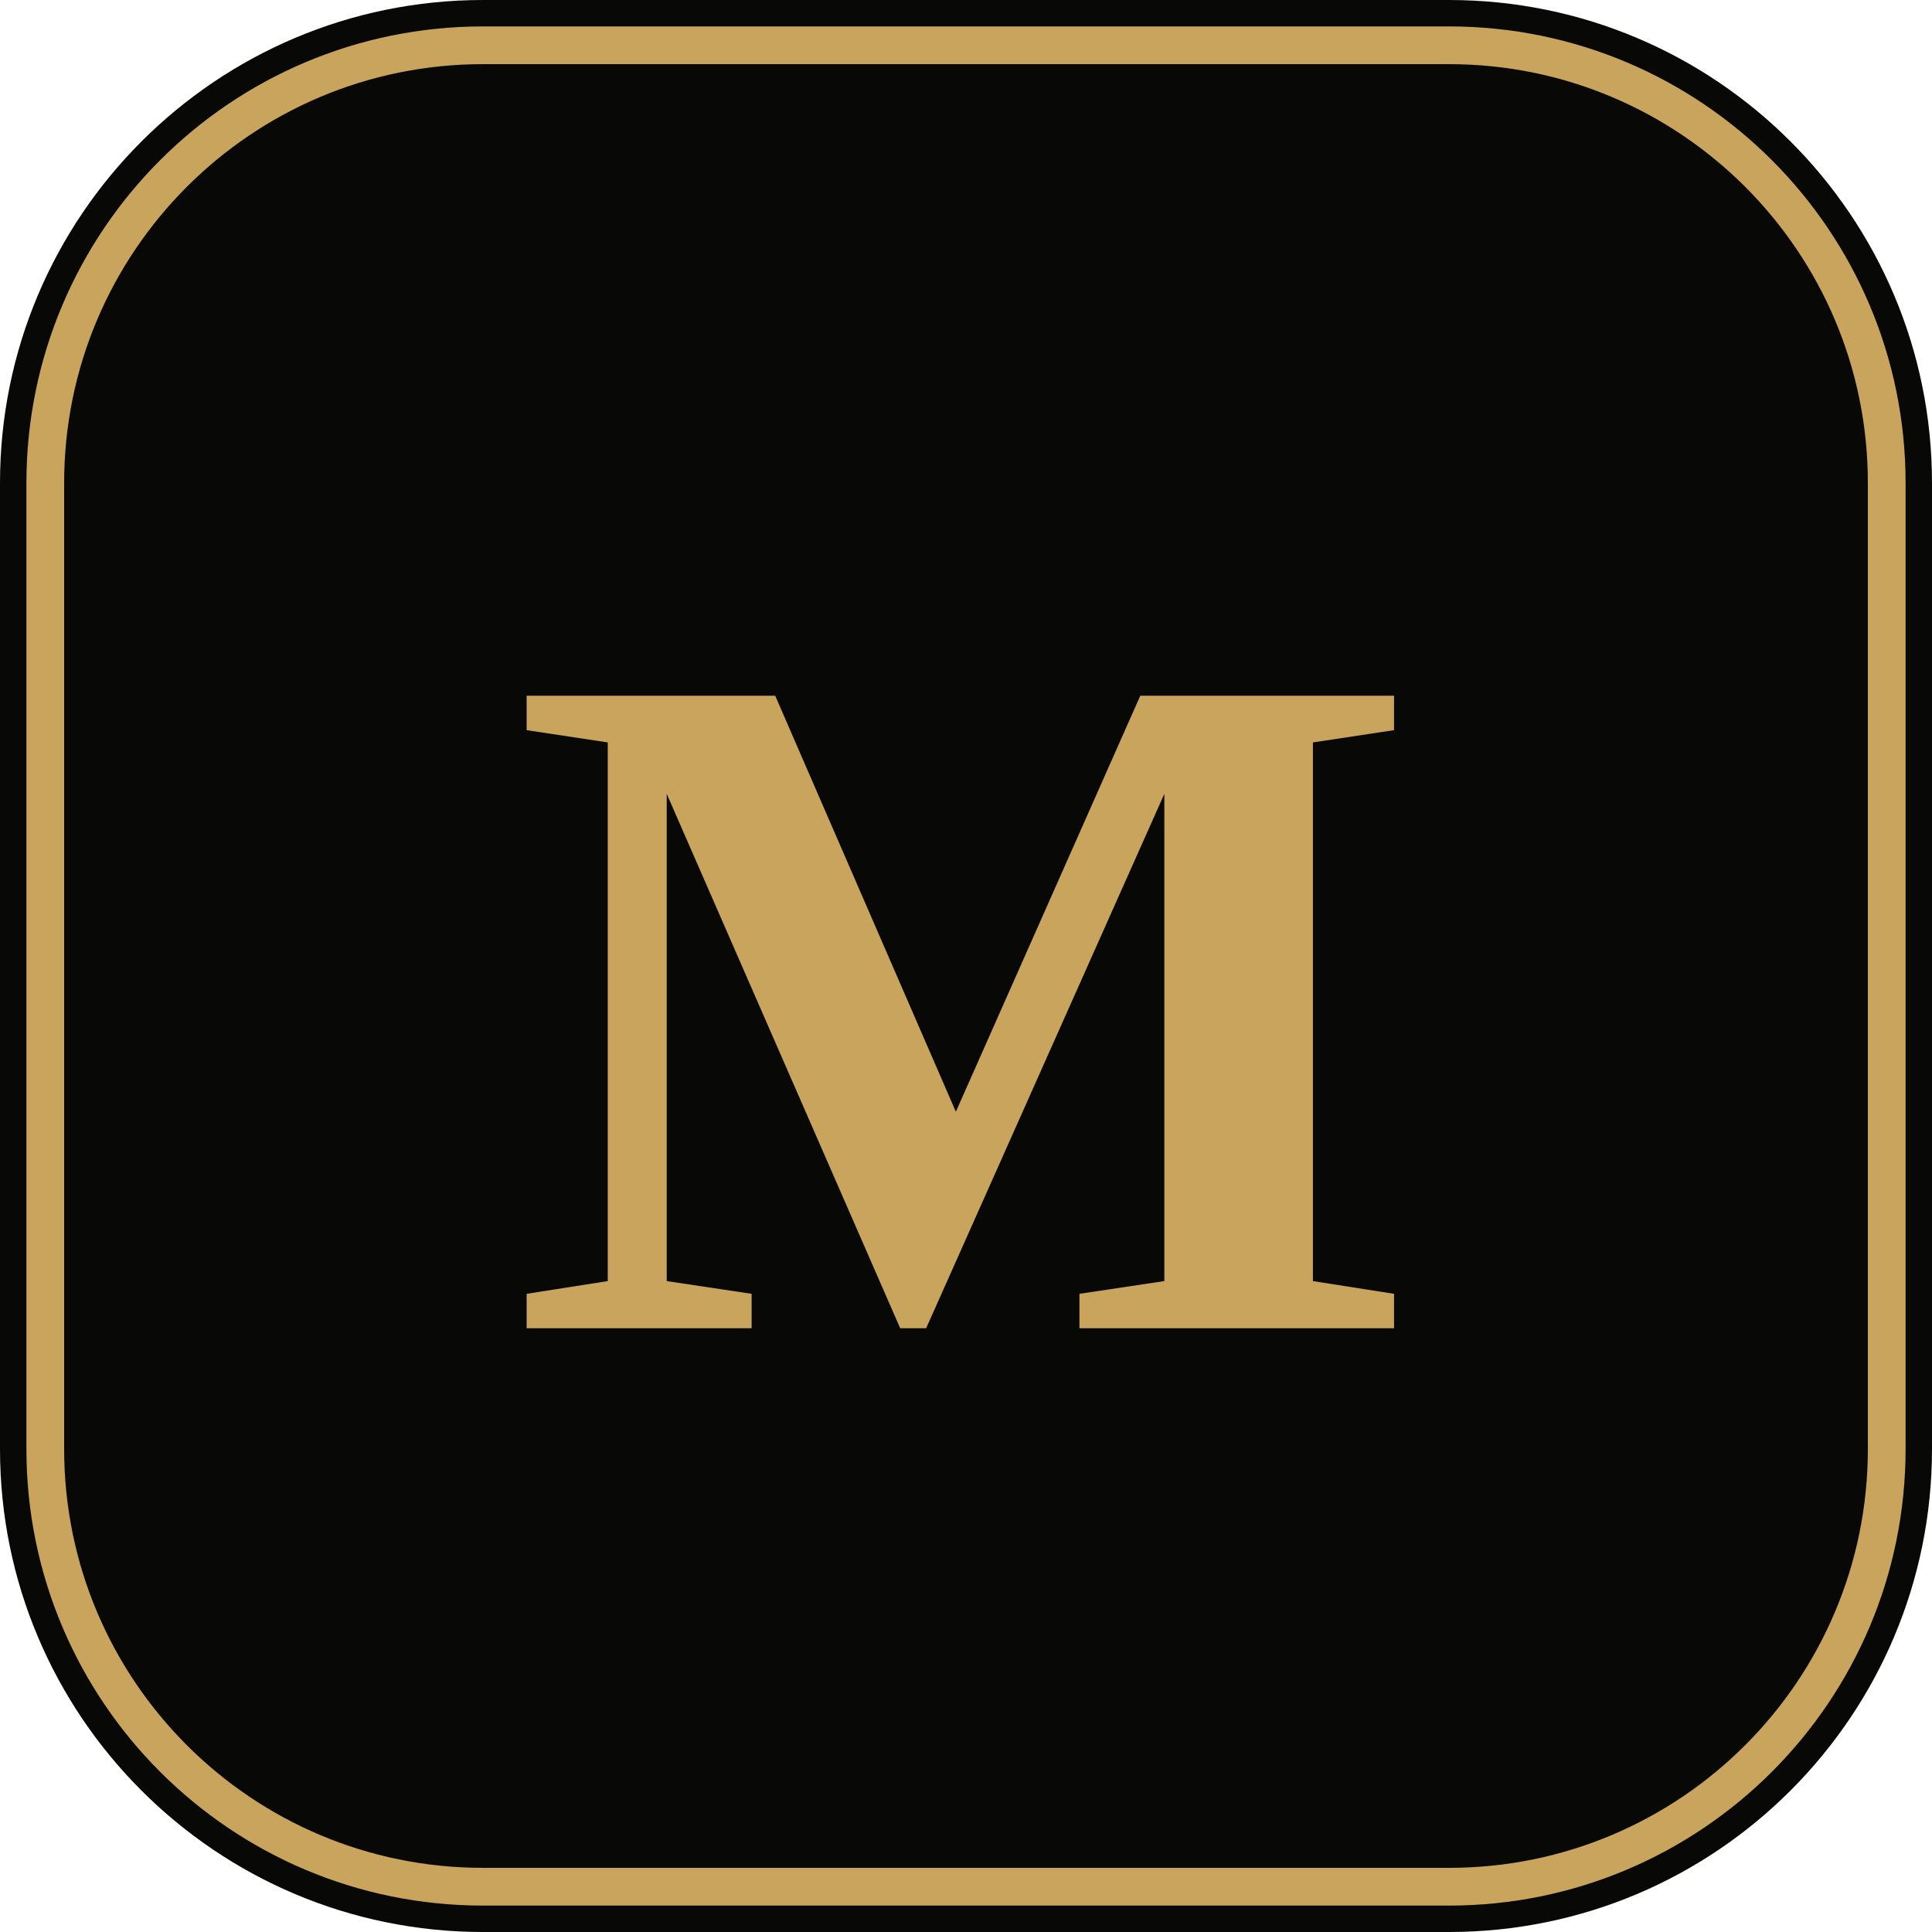
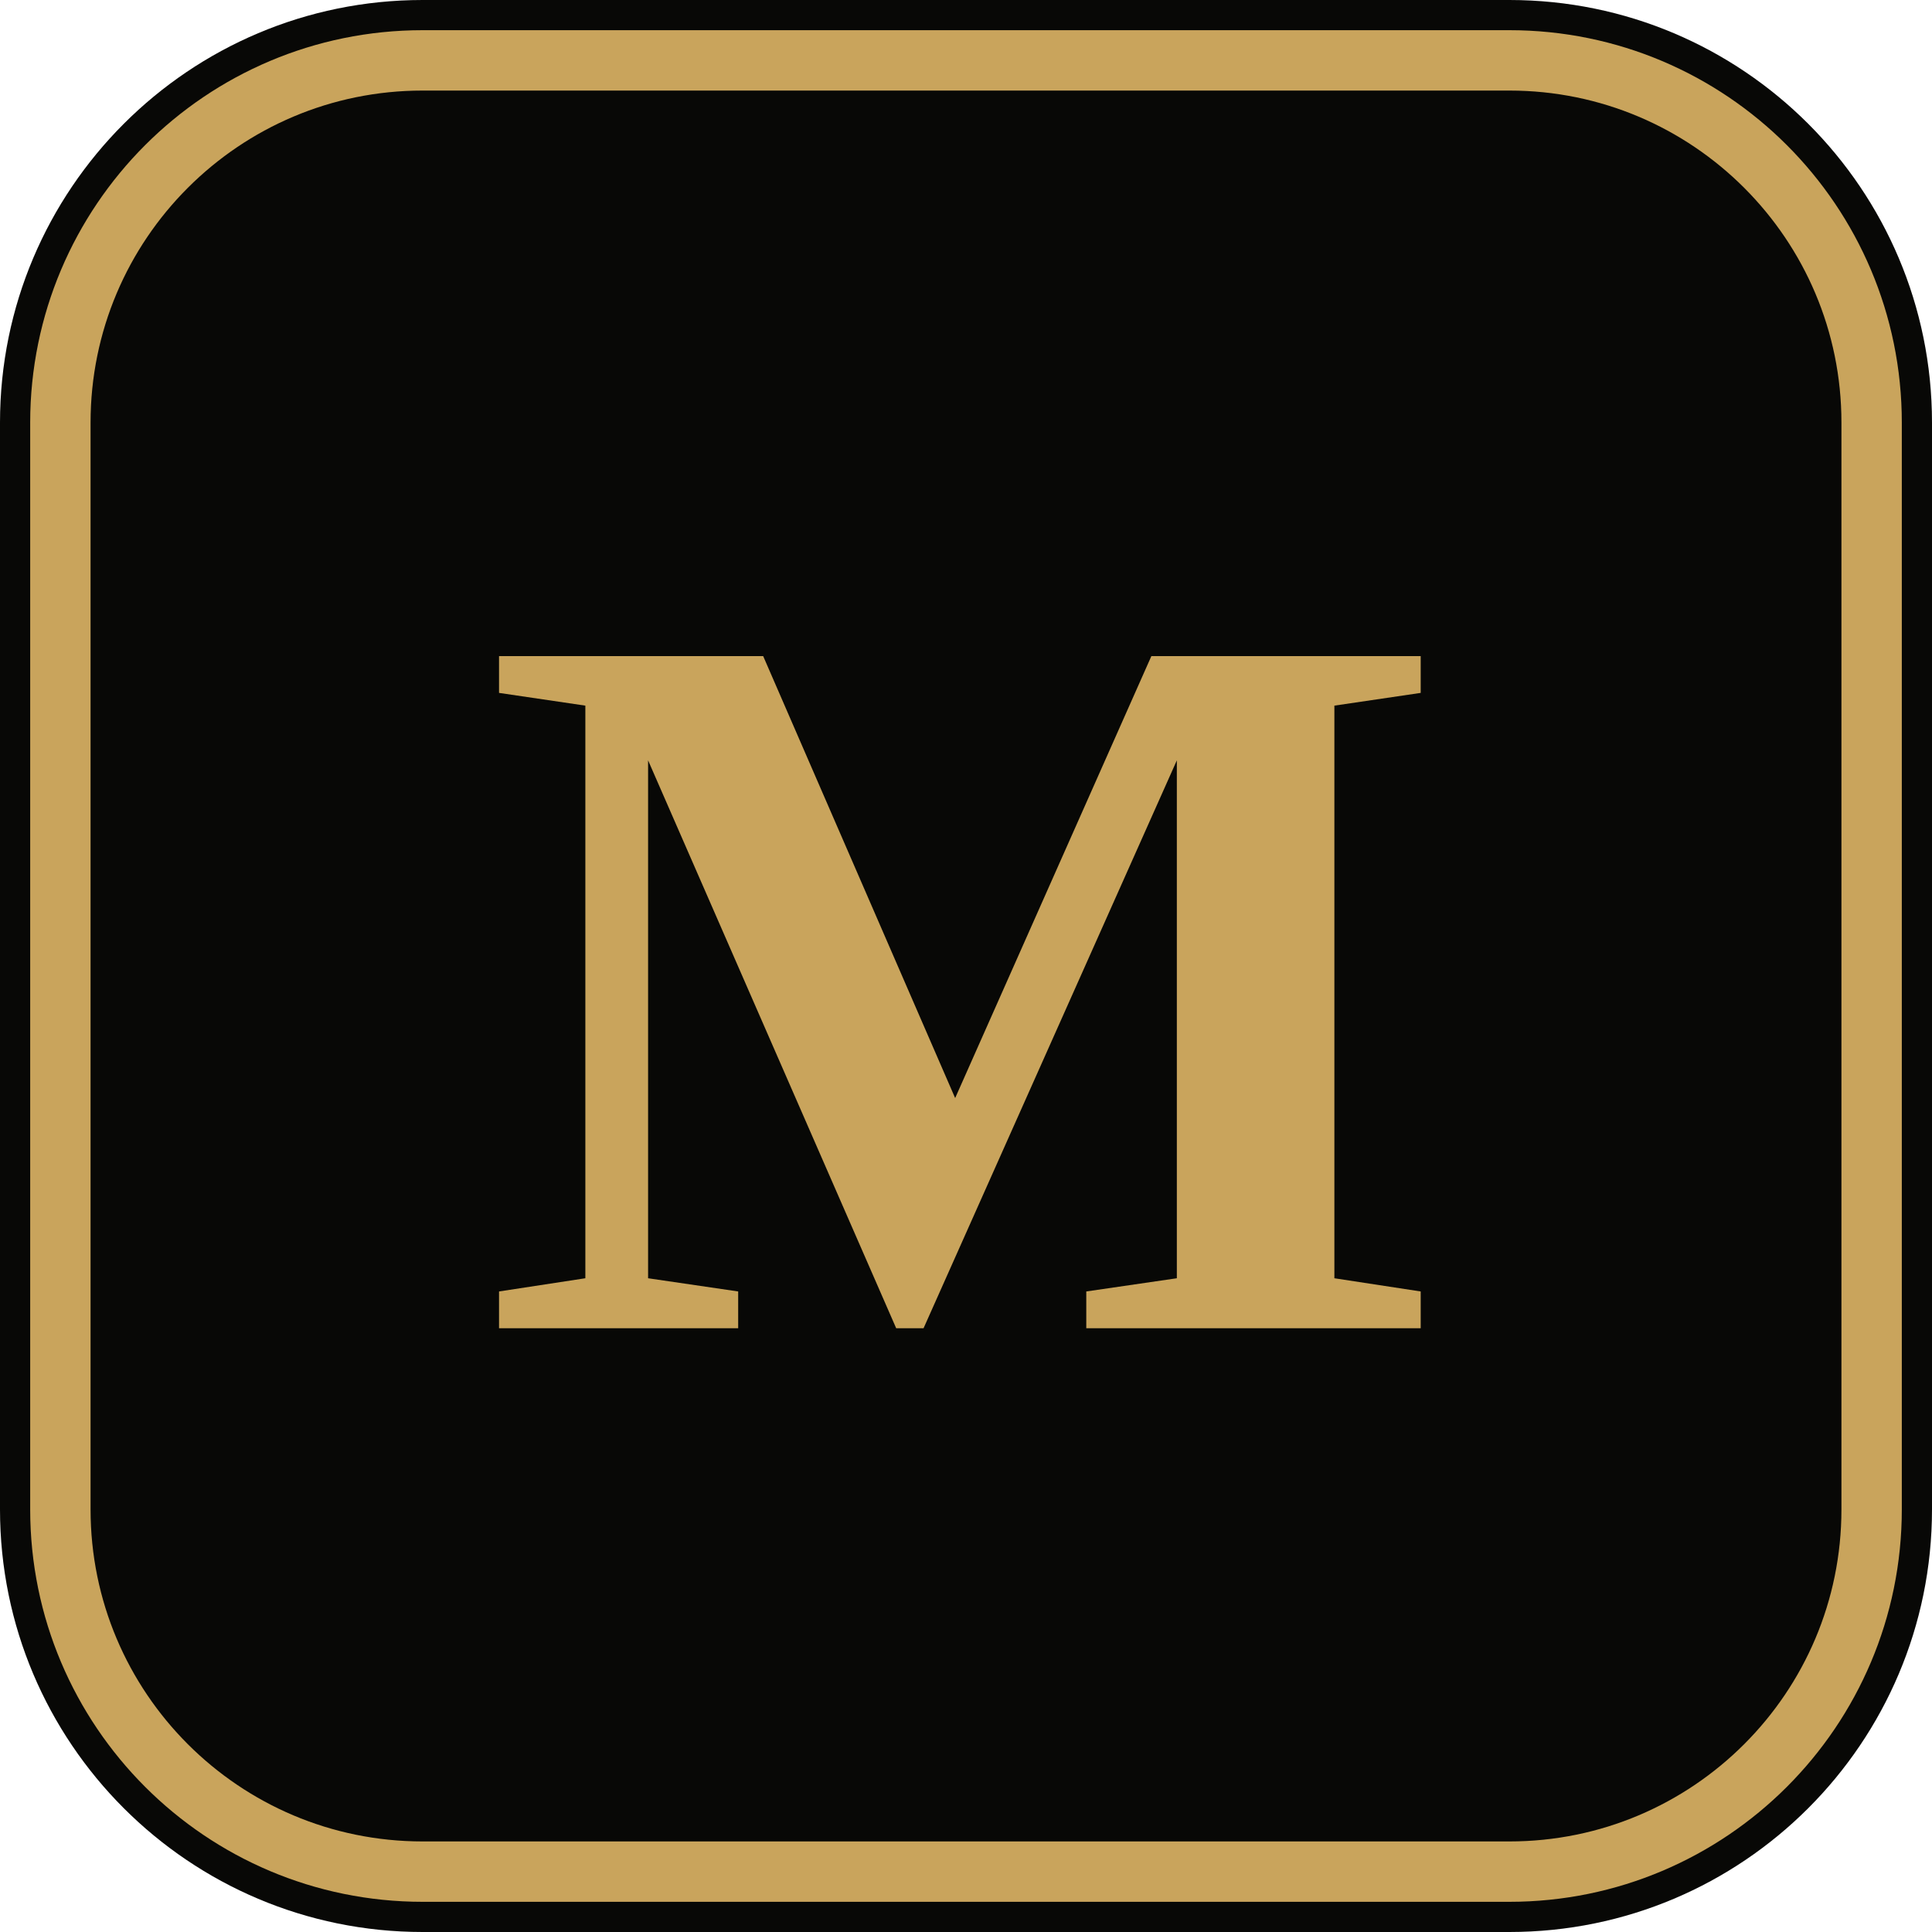
<svg xmlns="http://www.w3.org/2000/svg" viewBox="0 0 64 64" role="img" aria-label="Salon M">
-   <rect width="64" height="64" rx="16" fill="#080806" />
-   <rect x="1.5" y="1.5" width="61" height="61" rx="14.5" fill="none" stroke="#c9a45c" stroke-width="1.25" />
-   <text x="32" y="44" text-anchor="middle" font-family="Georgia, 'Times New Roman', serif" font-size="32" font-weight="600" fill="#c9a45c">M</text>
+   <rect width="64" height="64" rx="14" fill="#080806" />
+   <rect x="2" y="2" width="60" height="60" rx="12" fill="none" stroke="#c9a45c" stroke-width="2" />
+   <text x="32" y="44" text-anchor="middle" font-family="Georgia, 'Times New Roman', serif" font-size="34" font-weight="700" fill="#c9a45c">M</text>
</svg>
